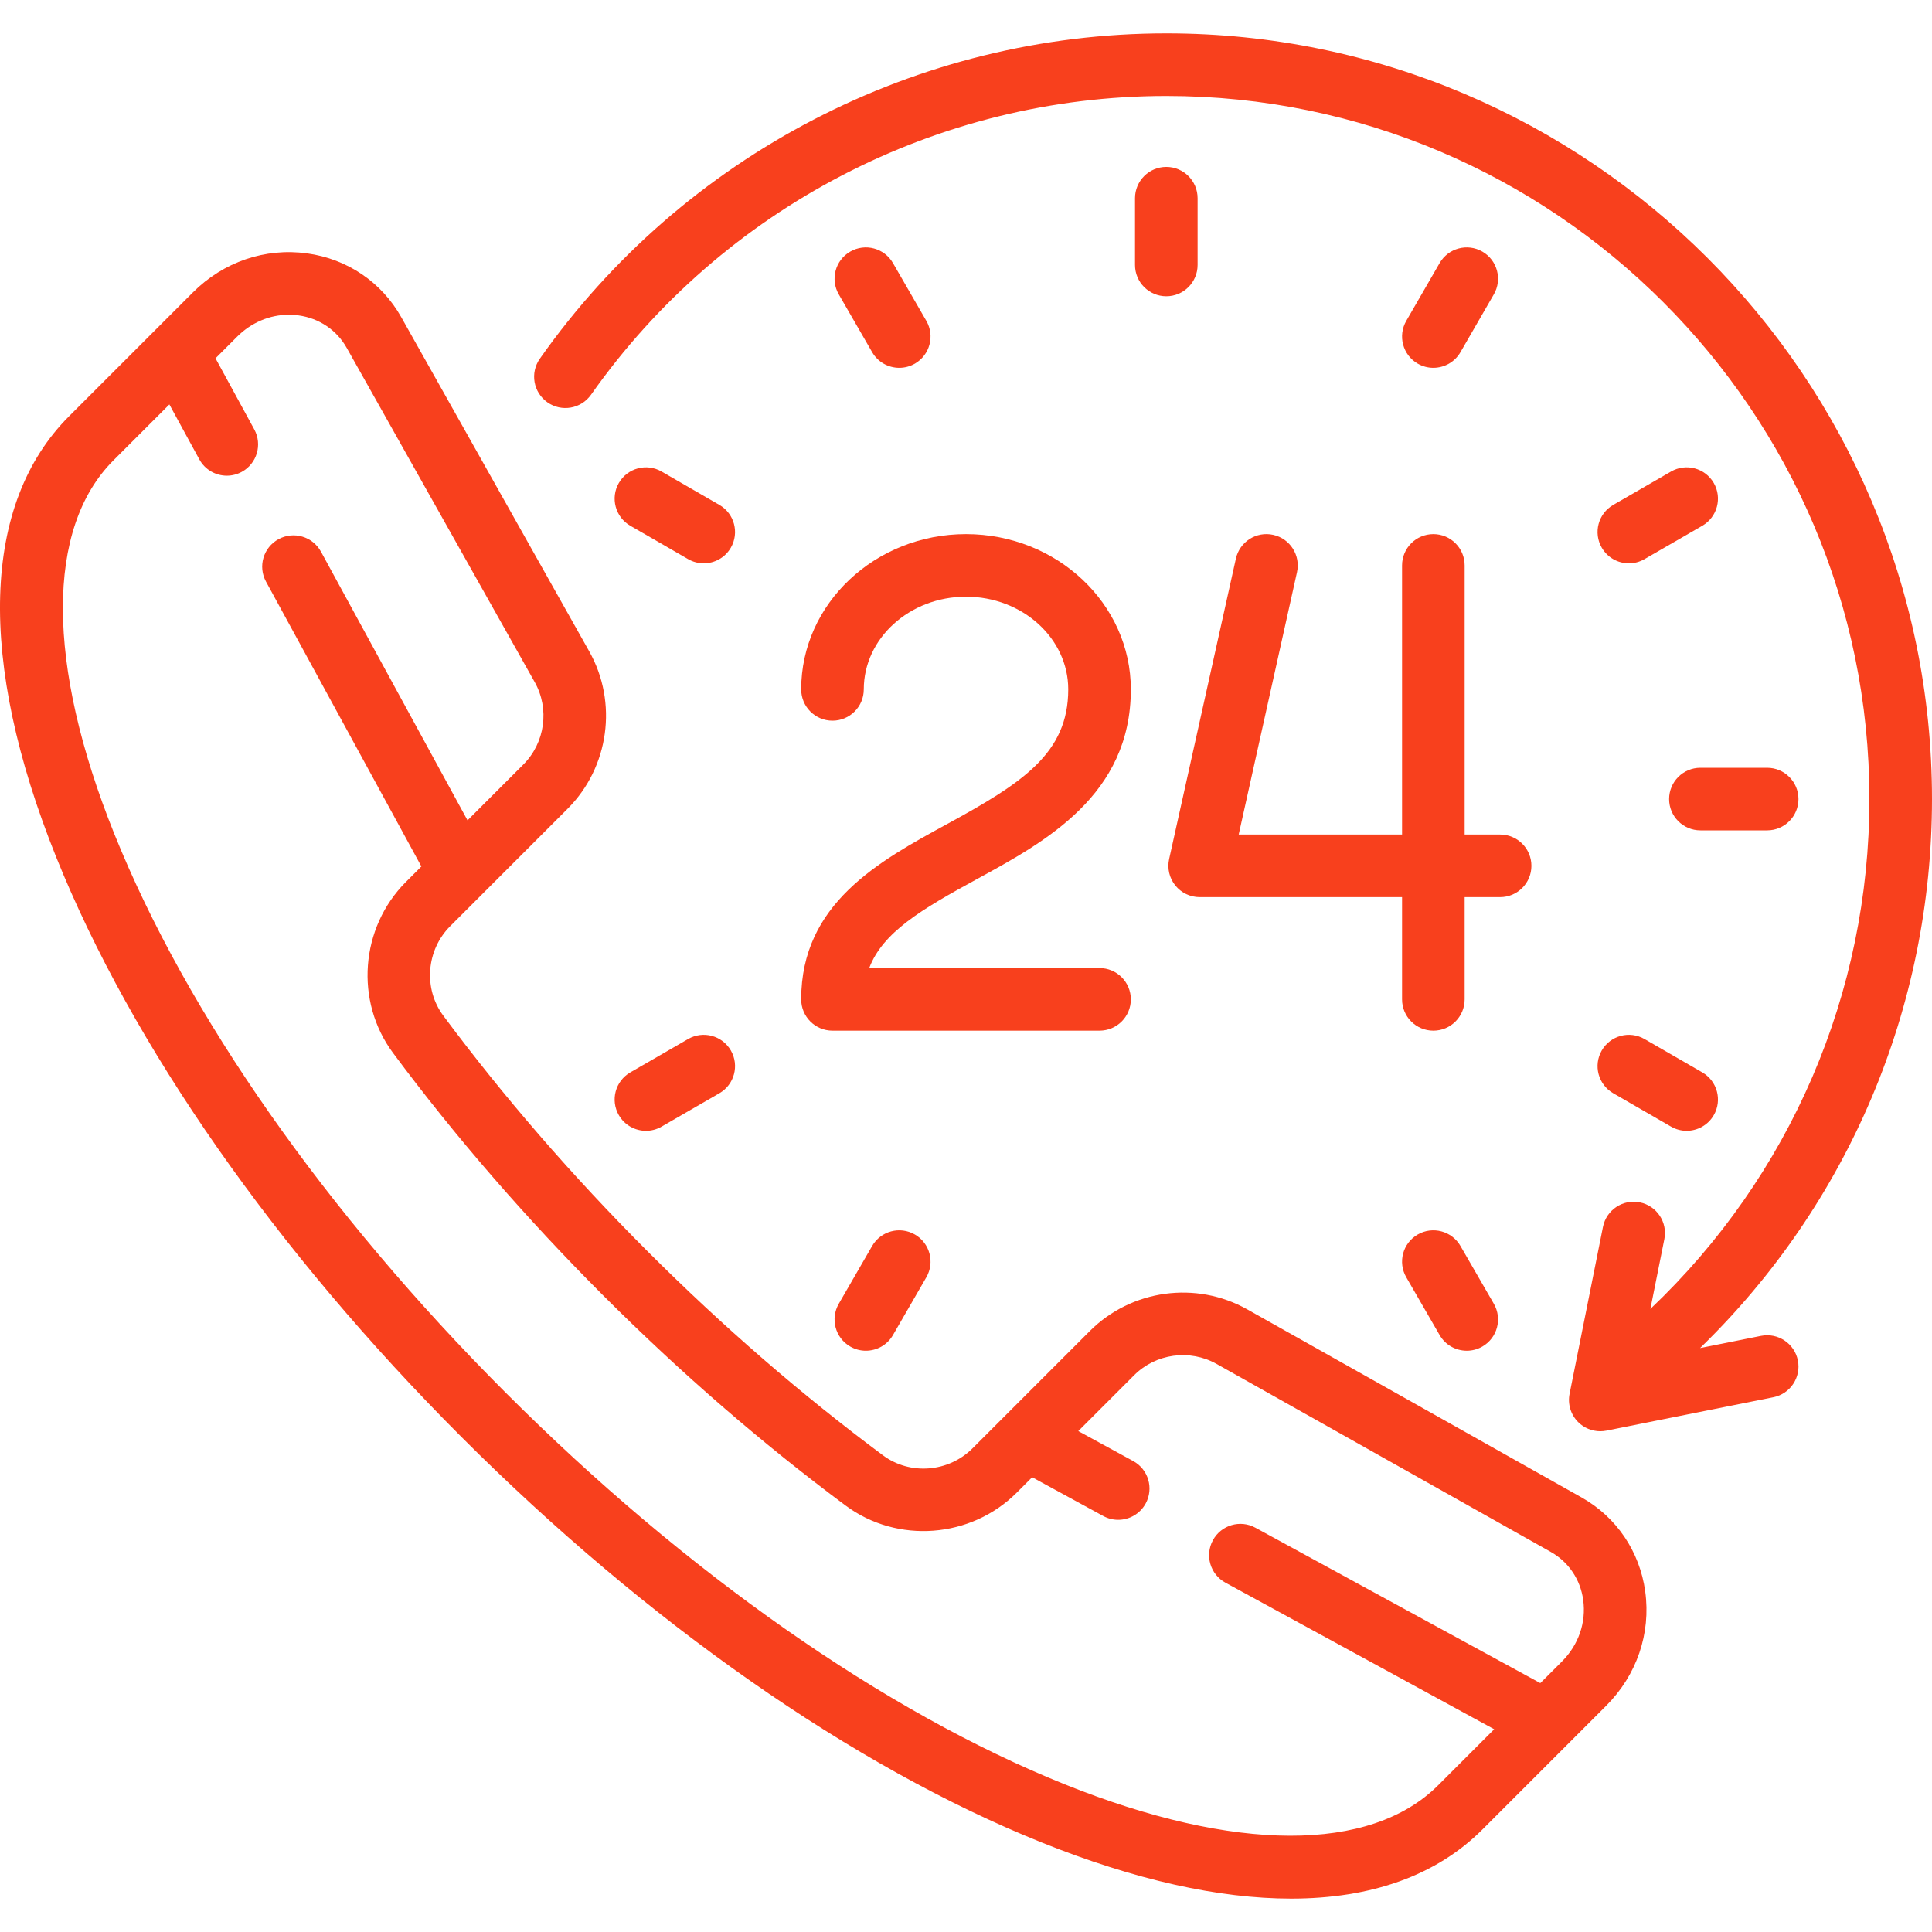
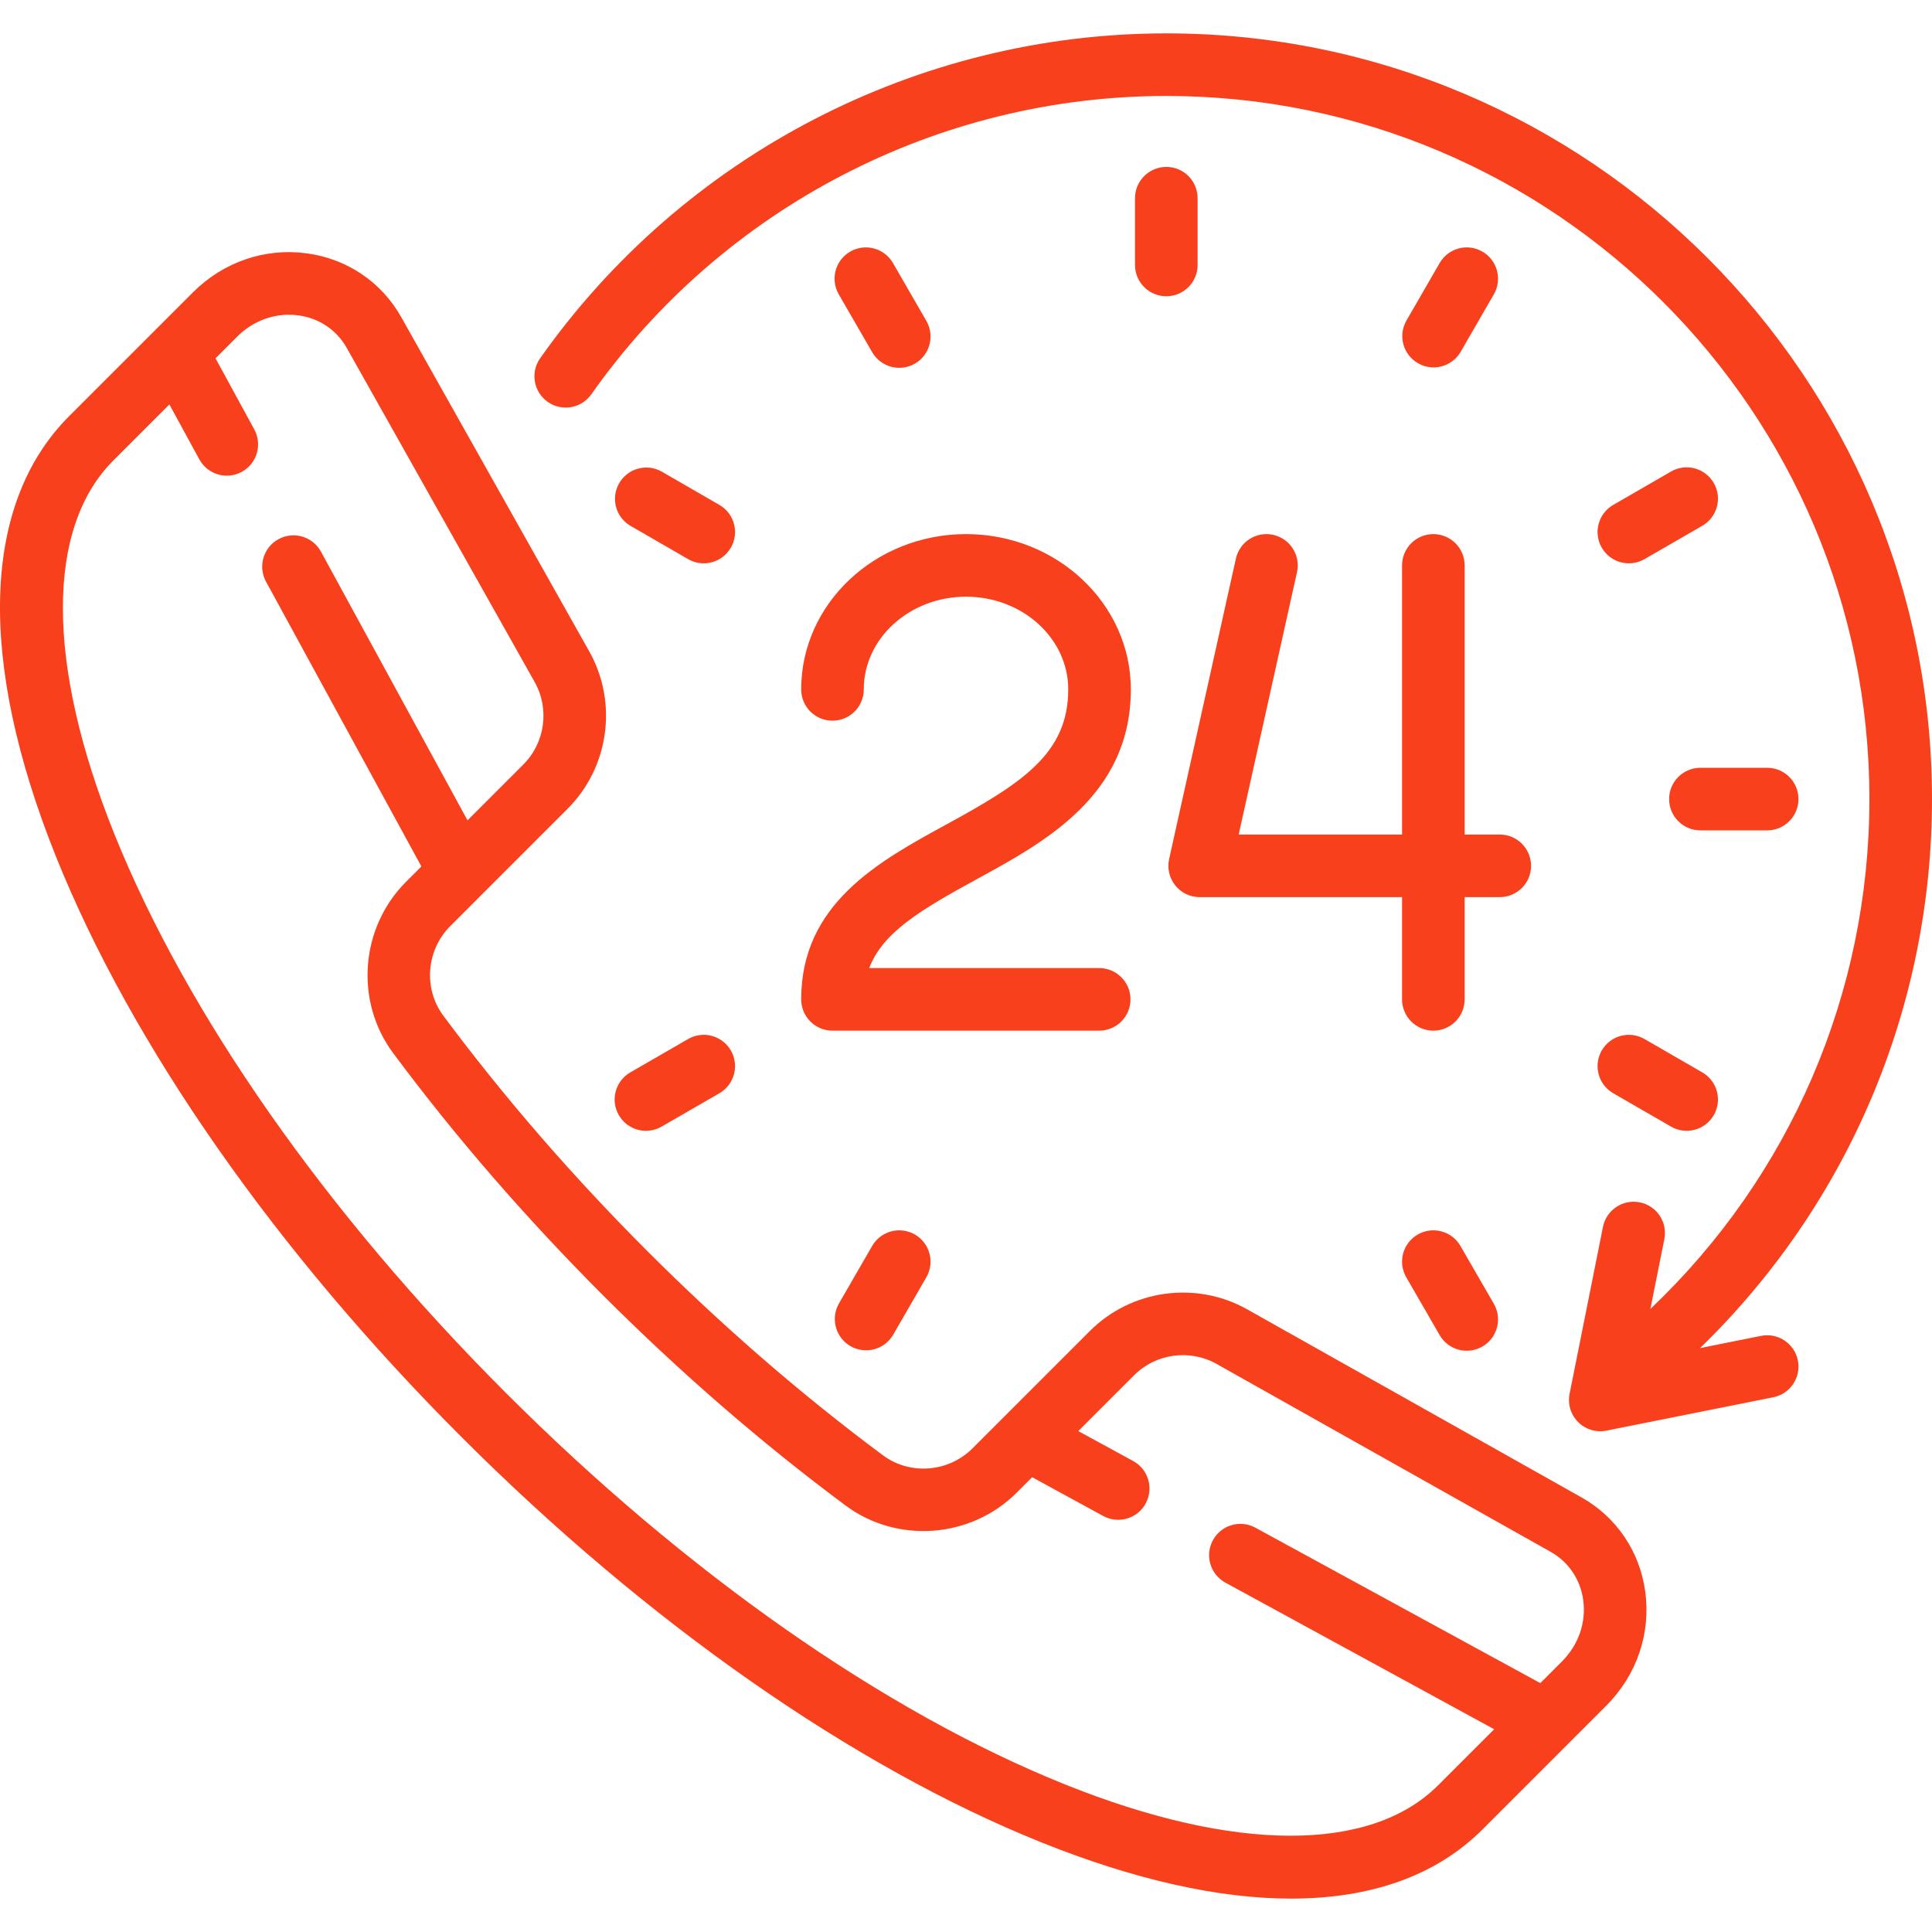
- <svg xmlns="http://www.w3.org/2000/svg" version="1.1" id="Layer_1" x="0px" y="0px" viewBox="0 0 512.001 512.001" style="fill: #f8401d;" xml:space="preserve">
-   <g>
-     <g>
-       <path d="M436.003,421.761c-1.462-10.632-7.621-19.724-16.9-24.943l-88.568-49.819c-13.557-7.626-30.708-5.27-41.708,5.729    l-31.101,31.101c-6.371,6.371-16.571,7.165-23.729,1.847c-21.488-15.966-42.489-34.167-62.421-54.099    c-19.931-19.931-38.132-40.933-54.099-62.421c-5.318-7.157-4.524-17.358,1.847-23.729l31.101-31.101    c11-11,13.356-28.151,5.729-41.708l-49.818-88.568c-5.219-9.279-14.31-15.438-24.943-16.899    c-11.141-1.53-22.176,2.239-30.278,10.344l-32.803,32.803C-4.862,133.472-6.08,174.96,14.881,227.121    c20.051,49.898,58.206,104.49,107.434,153.718c49.229,49.23,103.82,87.384,153.718,107.434    c24.708,9.929,47.018,14.881,66.124,14.881c21.228,0,38.501-6.115,50.698-18.312l32.803-32.803    C433.762,443.936,437.532,432.9,436.003,421.761z M413.929,440.311l-5.733,5.731l-75.506-41.185    c-4.022-2.196-9.059-0.712-11.252,3.31c-2.194,4.021-0.712,9.059,3.31,11.252l71.223,38.849l-14.846,14.846    c-17.915,17.914-53.966,17.829-98.909-0.23c-47.869-19.237-100.491-56.09-148.174-103.773    C86.362,321.428,49.507,268.805,30.271,220.936c-18.06-44.945-18.144-80.995-0.23-98.909l14.843-14.846l7.94,14.556    c1.506,2.76,4.351,4.324,7.288,4.324c1.341,0,2.703-0.326,3.963-1.014c4.021-2.194,5.504-7.232,3.31-11.253L57.112,94.956    l5.731-5.731c3.768-3.766,8.66-5.815,13.723-5.815c0.853,0,1.712,0.059,2.57,0.176c5.445,0.748,10.091,3.881,12.743,8.598    l49.818,88.568c3.994,7.102,2.761,16.085-3.001,21.846l-14.799,14.8L85.06,146.196c-2.193-4.021-7.231-5.504-11.252-3.31    c-4.021,2.193-5.504,7.231-3.31,11.252l41.174,75.484l-4.076,4.076c-12.144,12.144-13.619,31.641-3.432,45.351    c16.448,22.135,35.182,43.755,55.683,64.257c20.502,20.502,42.122,39.237,64.257,55.683c13.709,10.188,33.205,8.712,45.351-3.432    l4.076-4.076l18.834,10.273c1.262,0.689,2.622,1.014,3.963,1.014c2.937,0,5.782-1.564,7.288-4.324    c2.194-4.021,0.712-9.059-3.31-11.252l-14.551-7.938l14.799-14.799c5.761-5.761,14.745-6.995,21.848-3.001l88.568,49.818    c4.716,2.653,7.85,7.298,8.598,12.743C420.386,429.97,418.331,435.909,413.929,440.311z" />
-     </g>
-   </g>
-   <g>
-     <g>
-       <path d="M397.548,221.163h-9.399v-71.325c0-4.58-3.713-8.294-8.294-8.294c-4.58,0-8.294,3.713-8.294,8.294v71.325h-43.293    l15.45-69.526c0.993-4.471-1.826-8.902-6.298-9.895c-4.473-0.995-8.901,1.826-9.895,6.297l-17.693,79.619    c-0.546,2.456,0.052,5.026,1.627,6.989c1.574,1.962,3.953,3.104,6.469,3.104h53.632v27.092c0,4.58,3.713,8.294,8.294,8.294    c4.58,0,8.294-3.713,8.294-8.294V237.75h9.399c4.58,0,8.294-3.713,8.294-8.294C405.841,224.876,402.128,221.163,397.548,221.163z" />
-     </g>
-   </g>
-   <g>
-     <g>
-       <path d="M291.39,256.549h-61.039c3.608-9.501,13.818-15.543,28.544-23.579c18.173-9.917,40.789-22.259,40.789-50.274    c0-22.691-19.595-41.152-43.68-41.152s-43.68,18.46-43.68,41.152c0,4.58,3.713,8.294,8.294,8.294c4.58,0,8.294-3.713,8.294-8.294    c0-13.545,12.154-24.565,27.092-24.565c14.938,0,27.092,11.019,27.092,24.565c-0.001,16.948-12.145,24.798-32.148,35.713    c-18.104,9.88-38.625,21.079-38.625,46.433c0,4.58,3.713,8.294,8.294,8.294h70.772c4.58,0,8.294-3.713,8.294-8.294    S295.97,256.549,291.39,256.549z" />
-     </g>
-   </g>
-   <g>
-     <g>
-       <path d="M466.694,354.022l-16.152,3.23c39.25-38.12,61.458-90.257,61.458-145.489C512,99.875,420.972,8.846,309.083,8.846    c-65.942,0-128.006,32.23-166.02,86.216c-2.637,3.745-1.739,8.919,2.006,11.557c3.744,2.637,8.918,1.739,11.556-2.006    c34.913-49.58,91.906-79.18,152.459-79.18c102.742,0,186.33,83.587,186.33,186.33c0,51.459-21.008,99.983-58.043,135.117    l3.698-18.486c0.898-4.492-2.015-8.861-6.507-9.759c-4.491-0.899-8.861,2.015-9.759,6.507l-8.846,44.233    c-0.544,2.719,0.307,5.53,2.268,7.491c1.57,1.57,3.687,2.429,5.864,2.429c0.541,0,1.085-0.053,1.627-0.161l44.233-8.847    c4.492-0.899,7.405-5.268,6.507-9.759C475.554,356.037,471.184,353.126,466.694,354.022z" />
-     </g>
-   </g>
-   <g>
-     <g>
-       <path d="M309.083,44.232c-4.58,0-8.294,3.713-8.294,8.294v17.693c0,4.58,3.713,8.294,8.294,8.294c4.58,0,8.294-3.713,8.294-8.294    V52.526C317.376,47.946,313.664,44.232,309.083,44.232z" />
-     </g>
-   </g>
-   <g>
-     <g>
-       <path d="M468.32,203.47h-17.693c-4.58,0-8.294,3.713-8.294,8.294c0,4.58,3.713,8.294,8.294,8.294h17.693    c4.58,0,8.294-3.713,8.294-8.294C476.614,207.183,472.9,203.47,468.32,203.47z" />
-     </g>
-   </g>
-   <g>
-     <g>
-       <path d="M190.649,133.809l-15.322-8.846c-3.968-2.291-9.039-0.931-11.329,3.035c-2.29,3.967-0.931,9.039,3.035,11.329    l15.322,8.846c1.306,0.754,2.732,1.112,4.139,1.112c2.866,0,5.654-1.488,7.19-4.148    C195.974,141.171,194.615,136.099,190.649,133.809z" />
-     </g>
-   </g>
-   <g>
-     <g>
-       <path d="M451.133,284.2l-15.322-8.847c-3.967-2.291-9.039-0.931-11.329,3.035s-0.932,9.039,3.035,11.329l15.322,8.846    c1.306,0.754,2.732,1.112,4.139,1.112c2.866,0,5.654-1.488,7.19-4.148C456.459,291.562,455.1,286.49,451.133,284.2z" />
-     </g>
-   </g>
-   <g>
-     <g>
-       <path d="M392.849,66.678c-3.967-2.291-9.039-0.931-11.329,3.035l-8.846,15.322c-2.29,3.967-0.931,9.039,3.035,11.329    c1.306,0.754,2.731,1.112,4.139,1.112c2.866,0,5.654-1.488,7.19-4.148l8.847-15.322C398.175,74.041,396.816,68.968,392.849,66.678    z" />
-     </g>
-   </g>
-   <g>
-     <g>
-       <path d="M242.457,327.162c-3.967-2.291-9.038-0.931-11.329,3.035l-8.846,15.322c-2.29,3.967-0.931,9.039,3.035,11.329    c1.306,0.754,2.732,1.112,4.139,1.112c2.866,0,5.654-1.488,7.19-4.148l8.847-15.322    C247.783,334.524,246.424,329.452,242.457,327.162z" />
-     </g>
-   </g>
-   <g>
-     <g>
-       <path d="M454.169,127.998c-2.29-3.967-7.364-5.326-11.329-3.035l-15.322,8.847c-3.967,2.29-5.326,7.362-3.035,11.329    c1.536,2.661,4.324,4.148,7.19,4.148c1.407,0,2.833-0.358,4.139-1.112l15.322-8.846    C455.1,137.037,456.459,131.964,454.169,127.998z" />
-     </g>
-   </g>
-   <g>
-     <g>
-       <path d="M193.684,278.389c-2.29-3.967-7.363-5.327-11.329-3.035l-15.322,8.847c-3.967,2.29-5.326,7.362-3.035,11.329    c1.536,2.661,4.324,4.148,7.19,4.148c1.407,0,2.833-0.358,4.139-1.112l15.322-8.846    C194.615,287.428,195.974,282.355,193.684,278.389z" />
-     </g>
-   </g>
-   <g>
-     <g>
-       <path d="M245.493,85.036l-8.846-15.322c-2.29-3.968-7.363-5.327-11.329-3.035c-3.967,2.29-5.326,7.363-3.035,11.329l8.847,15.322    c1.537,2.661,4.325,4.148,7.19,4.148c1.407,0,2.833-0.358,4.139-1.112C246.424,94.075,247.783,89.002,245.493,85.036z" />
-     </g>
-   </g>
-   <g>
-     <g>
-       <path d="M395.884,345.519l-8.846-15.322c-2.29-3.967-7.363-5.326-11.329-3.035c-3.967,2.29-5.326,7.362-3.035,11.329l8.846,15.322    c1.536,2.661,4.324,4.148,7.19,4.148c1.407,0,2.833-0.358,4.139-1.112C396.815,354.558,398.174,349.486,395.884,345.519z" />
-     </g>
-   </g>
-   <g>
- </g>
-   <g>
- </g>
-   <g>
- </g>
-   <g>
- </g>
-   <g>
- </g>
-   <g>
- </g>
-   <g>
- </g>
-   <g>
- </g>
-   <g>
- </g>
-   <g>
- </g>
-   <g>
- </g>
-   <g>
- </g>
-   <g>
- </g>
-   <g>
- </g>
-   <g>
- </g>
+ <svg xmlns="http://www.w3.org/2000/svg" viewBox="0 0 512.001 512.001" fill="#f8401d">
+   <path d="M436.003 421.761c-1.462-10.632-7.621-19.724-16.9-24.943l-88.568-49.819c-13.557-7.626-30.708-5.27-41.708 5.729l-31.101 31.101c-6.371 6.371-16.571 7.165-23.729 1.847-21.488-15.966-42.489-34.167-62.421-54.099-19.931-19.931-38.132-40.933-54.099-62.421-5.318-7.157-4.524-17.358 1.847-23.729l31.101-31.101c11-11 13.356-28.151 5.729-41.708L106.336 84.05c-5.219-9.279-14.31-15.438-24.943-16.899-11.141-1.53-22.176 2.239-30.278 10.344l-32.803 32.803C-4.862 133.472-6.08 174.96 14.881 227.121c20.051 49.898 58.206 104.49 107.434 153.718 49.229 49.23 103.82 87.384 153.718 107.434 24.708 9.929 47.018 14.881 66.124 14.881 21.228 0 38.501-6.115 50.698-18.312l32.803-32.803c8.104-8.103 11.874-19.139 10.345-30.278zm-22.074 18.55l-5.733 5.731-75.506-41.185a8.29 8.29 0 0 0-11.252 3.31 8.292 8.292 0 0 0 3.31 11.252l71.223 38.849-14.846 14.846c-17.915 17.914-53.966 17.829-98.909-.23-47.869-19.237-100.491-56.09-148.174-103.773-47.68-47.683-84.535-100.306-103.771-148.175-18.06-44.945-18.144-80.995-.23-98.909l14.843-14.846 7.94 14.556a8.292 8.292 0 0 0 11.251 3.31 8.294 8.294 0 0 0 3.31-11.253L57.112 94.956l5.731-5.731c3.768-3.766 8.66-5.815 13.723-5.815.853 0 1.712.059 2.57.176 5.445.748 10.091 3.881 12.743 8.598l49.818 88.568c3.994 7.102 2.761 16.085-3.001 21.846l-14.799 14.8-38.837-71.202a8.293 8.293 0 0 0-11.252-3.31 8.293 8.293 0 0 0-3.31 11.252l41.174 75.484-4.076 4.076c-12.144 12.144-13.619 31.641-3.432 45.351 16.448 22.135 35.182 43.755 55.683 64.257 20.502 20.502 42.122 39.237 64.257 55.683 13.709 10.188 33.205 8.712 45.351-3.432l4.076-4.076 18.834 10.273a8.292 8.292 0 0 0 11.251-3.31 8.292 8.292 0 0 0-3.31-11.252l-14.551-7.938 14.799-14.799c5.761-5.761 14.745-6.995 21.848-3.001l88.568 49.818c4.716 2.653 7.85 7.298 8.598 12.743.818 5.955-1.237 11.894-5.639 16.296zm-16.381-219.148h-9.399v-71.325a8.294 8.294 0 0 0-16.588 0v71.325h-43.293l15.45-69.526a8.294 8.294 0 0 0-6.298-9.895 8.292 8.292 0 0 0-9.895 6.297l-17.693 79.619a8.29 8.29 0 0 0 8.096 10.093h53.632v27.092a8.294 8.294 0 0 0 16.588 0V237.75h9.399a8.294 8.294 0 0 0 .001-16.587z" />
+   <path d="M291.39 256.549h-61.039c3.608-9.501 13.818-15.543 28.544-23.579 18.173-9.917 40.789-22.259 40.789-50.274 0-22.691-19.595-41.152-43.68-41.152s-43.68 18.46-43.68 41.152a8.294 8.294 0 0 0 16.588 0c0-13.545 12.154-24.565 27.092-24.565 14.938 0 27.092 11.019 27.092 24.565-.001 16.948-12.145 24.798-32.148 35.713-18.104 9.88-38.625 21.079-38.625 46.433a8.294 8.294 0 0 0 8.294 8.294h70.772a8.294 8.294 0 0 0 .001-16.587z" />
+   <path d="M466.694 354.022l-16.152 3.23C489.792 319.132 512 266.995 512 211.763 512 99.875 420.972 8.846 309.083 8.846c-65.942 0-128.006 32.23-166.02 86.216a8.295 8.295 0 0 0 13.562 9.551c34.913-49.58 91.906-79.18 152.459-79.18 102.742 0 186.33 83.587 186.33 186.33 0 51.459-21.008 99.983-58.043 135.117l3.698-18.486a8.294 8.294 0 0 0-6.507-9.759 8.293 8.293 0 0 0-9.759 6.507l-8.846 44.233a8.293 8.293 0 0 0 9.759 9.759l44.233-8.847a8.295 8.295 0 0 0 6.507-9.759 8.301 8.301 0 0 0-9.762-6.506z" />
+   <path d="M309.083 44.232a8.294 8.294 0 0 0-8.294 8.294v17.693a8.294 8.294 0 0 0 16.588 0V52.526a8.295 8.295 0 0 0-8.294-8.294zM468.32 203.47h-17.693a8.294 8.294 0 0 0 0 16.588h17.693a8.294 8.294 0 0 0 0-16.588zm-277.671-69.661l-15.322-8.846a8.294 8.294 0 0 0-8.294 14.364l15.322 8.846a8.291 8.291 0 0 0 11.329-3.036 8.293 8.293 0 0 0-3.035-11.328zM451.133 284.2l-15.322-8.847a8.293 8.293 0 1 0-8.294 14.364l15.322 8.846a8.291 8.291 0 0 0 11.329-3.036 8.29 8.29 0 0 0-3.035-11.327zM392.849 66.678a8.293 8.293 0 0 0-11.329 3.035l-8.846 15.322a8.294 8.294 0 0 0 14.364 8.293l8.847-15.322a8.293 8.293 0 0 0-3.036-11.328zM242.457 327.162a8.293 8.293 0 0 0-11.329 3.035l-8.846 15.322a8.294 8.294 0 0 0 14.364 8.293l8.847-15.322a8.292 8.292 0 0 0-3.036-11.328zm211.712-199.164a8.293 8.293 0 0 0-11.329-3.035l-15.322 8.847a8.292 8.292 0 0 0-3.035 11.329 8.29 8.29 0 0 0 11.329 3.036l15.322-8.846a8.297 8.297 0 0 0 3.035-11.331zM193.684 278.389a8.291 8.291 0 0 0-11.329-3.035l-15.322 8.847a8.292 8.292 0 0 0-3.035 11.329 8.29 8.29 0 0 0 11.329 3.036l15.322-8.846a8.297 8.297 0 0 0 3.035-11.331zm51.809-193.353l-8.846-15.322a8.29 8.29 0 0 0-11.329-3.035 8.292 8.292 0 0 0-3.035 11.329l8.847 15.322a8.292 8.292 0 0 0 11.329 3.036 8.296 8.296 0 0 0 3.034-11.33zm150.391 260.483l-8.846-15.322a8.292 8.292 0 0 0-11.329-3.035 8.292 8.292 0 0 0-3.035 11.329l8.846 15.322a8.29 8.29 0 0 0 11.329 3.036 8.295 8.295 0 0 0 3.035-11.33z" />
</svg>
